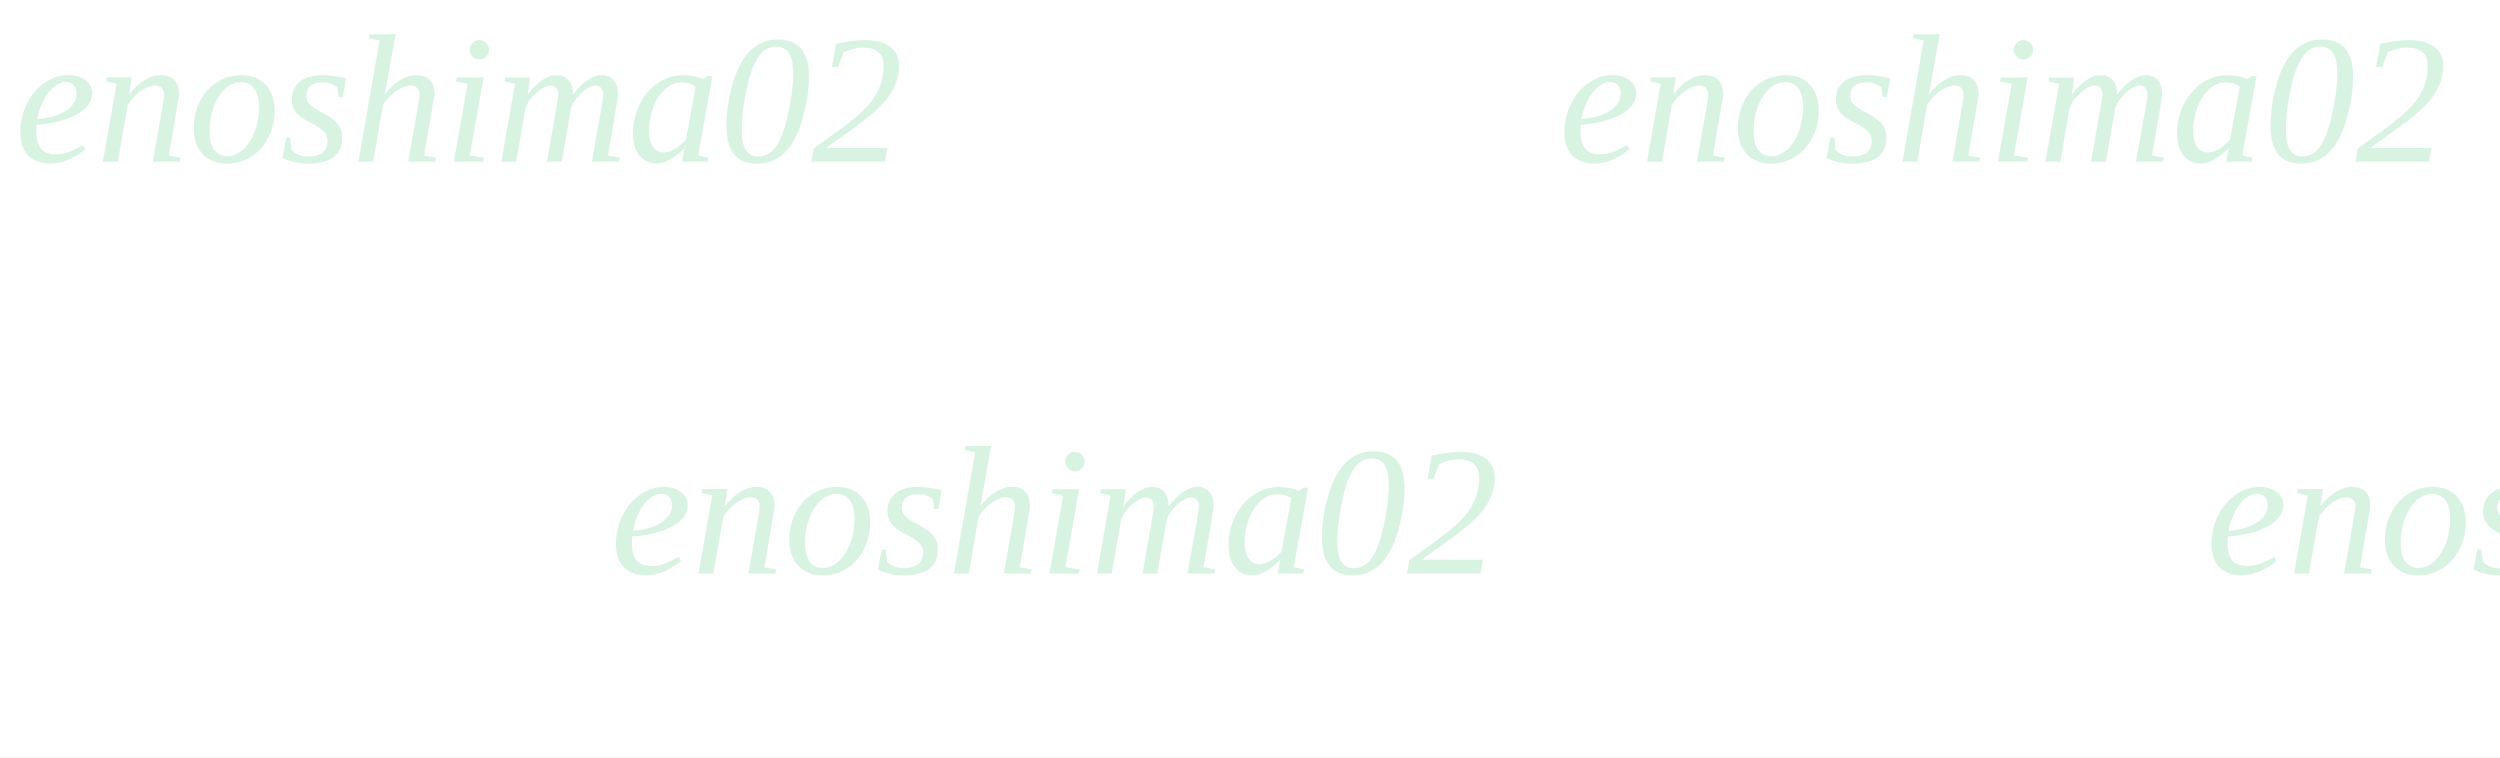
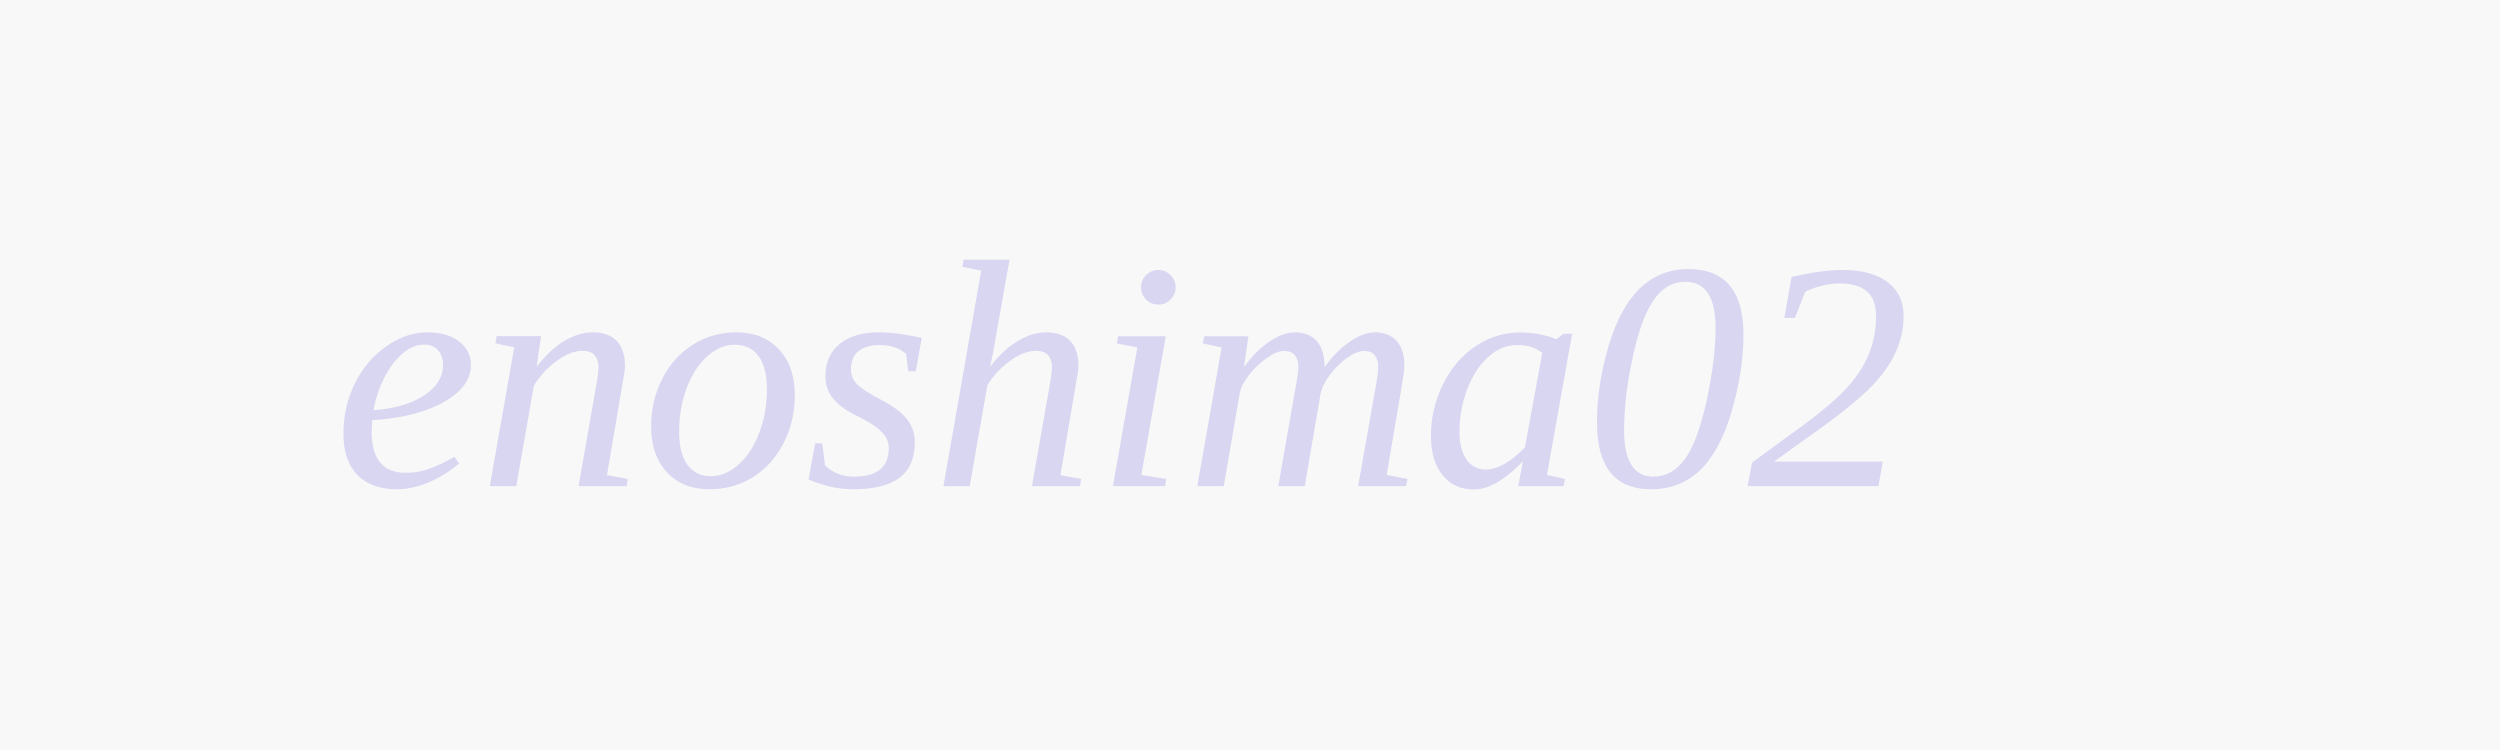
- <svg xmlns="http://www.w3.org/2000/svg" width="340" height="103" viewBox="0 0 340 103">
-   <rect width="340" height="103" fill="#fff" />
-   <g fill="#caeed8" font-family="Georgia, Times New Roman, serif" font-style="italic" font-size="25" opacity=".72">
-     <text x="2" y="22">enoshima02</text>
-     <text x="212" y="22">enoshima02</text>
-     <text x="83" y="78">enoshima02</text>
-     <text x="300" y="78">enoshima02</text>
-   </g>
+ <svg xmlns="http://www.w3.org/2000/svg" width="360" height="108" viewBox="0 0 360 108">
+   <rect width="360" height="108" fill="#f8f8f8" />
+   <text x="48" y="70" fill="#cecaef" opacity="0.74" font-family="Georgia, 'Times New Roman', serif" font-style="italic" font-size="47">enoshima02</text>
</svg>
